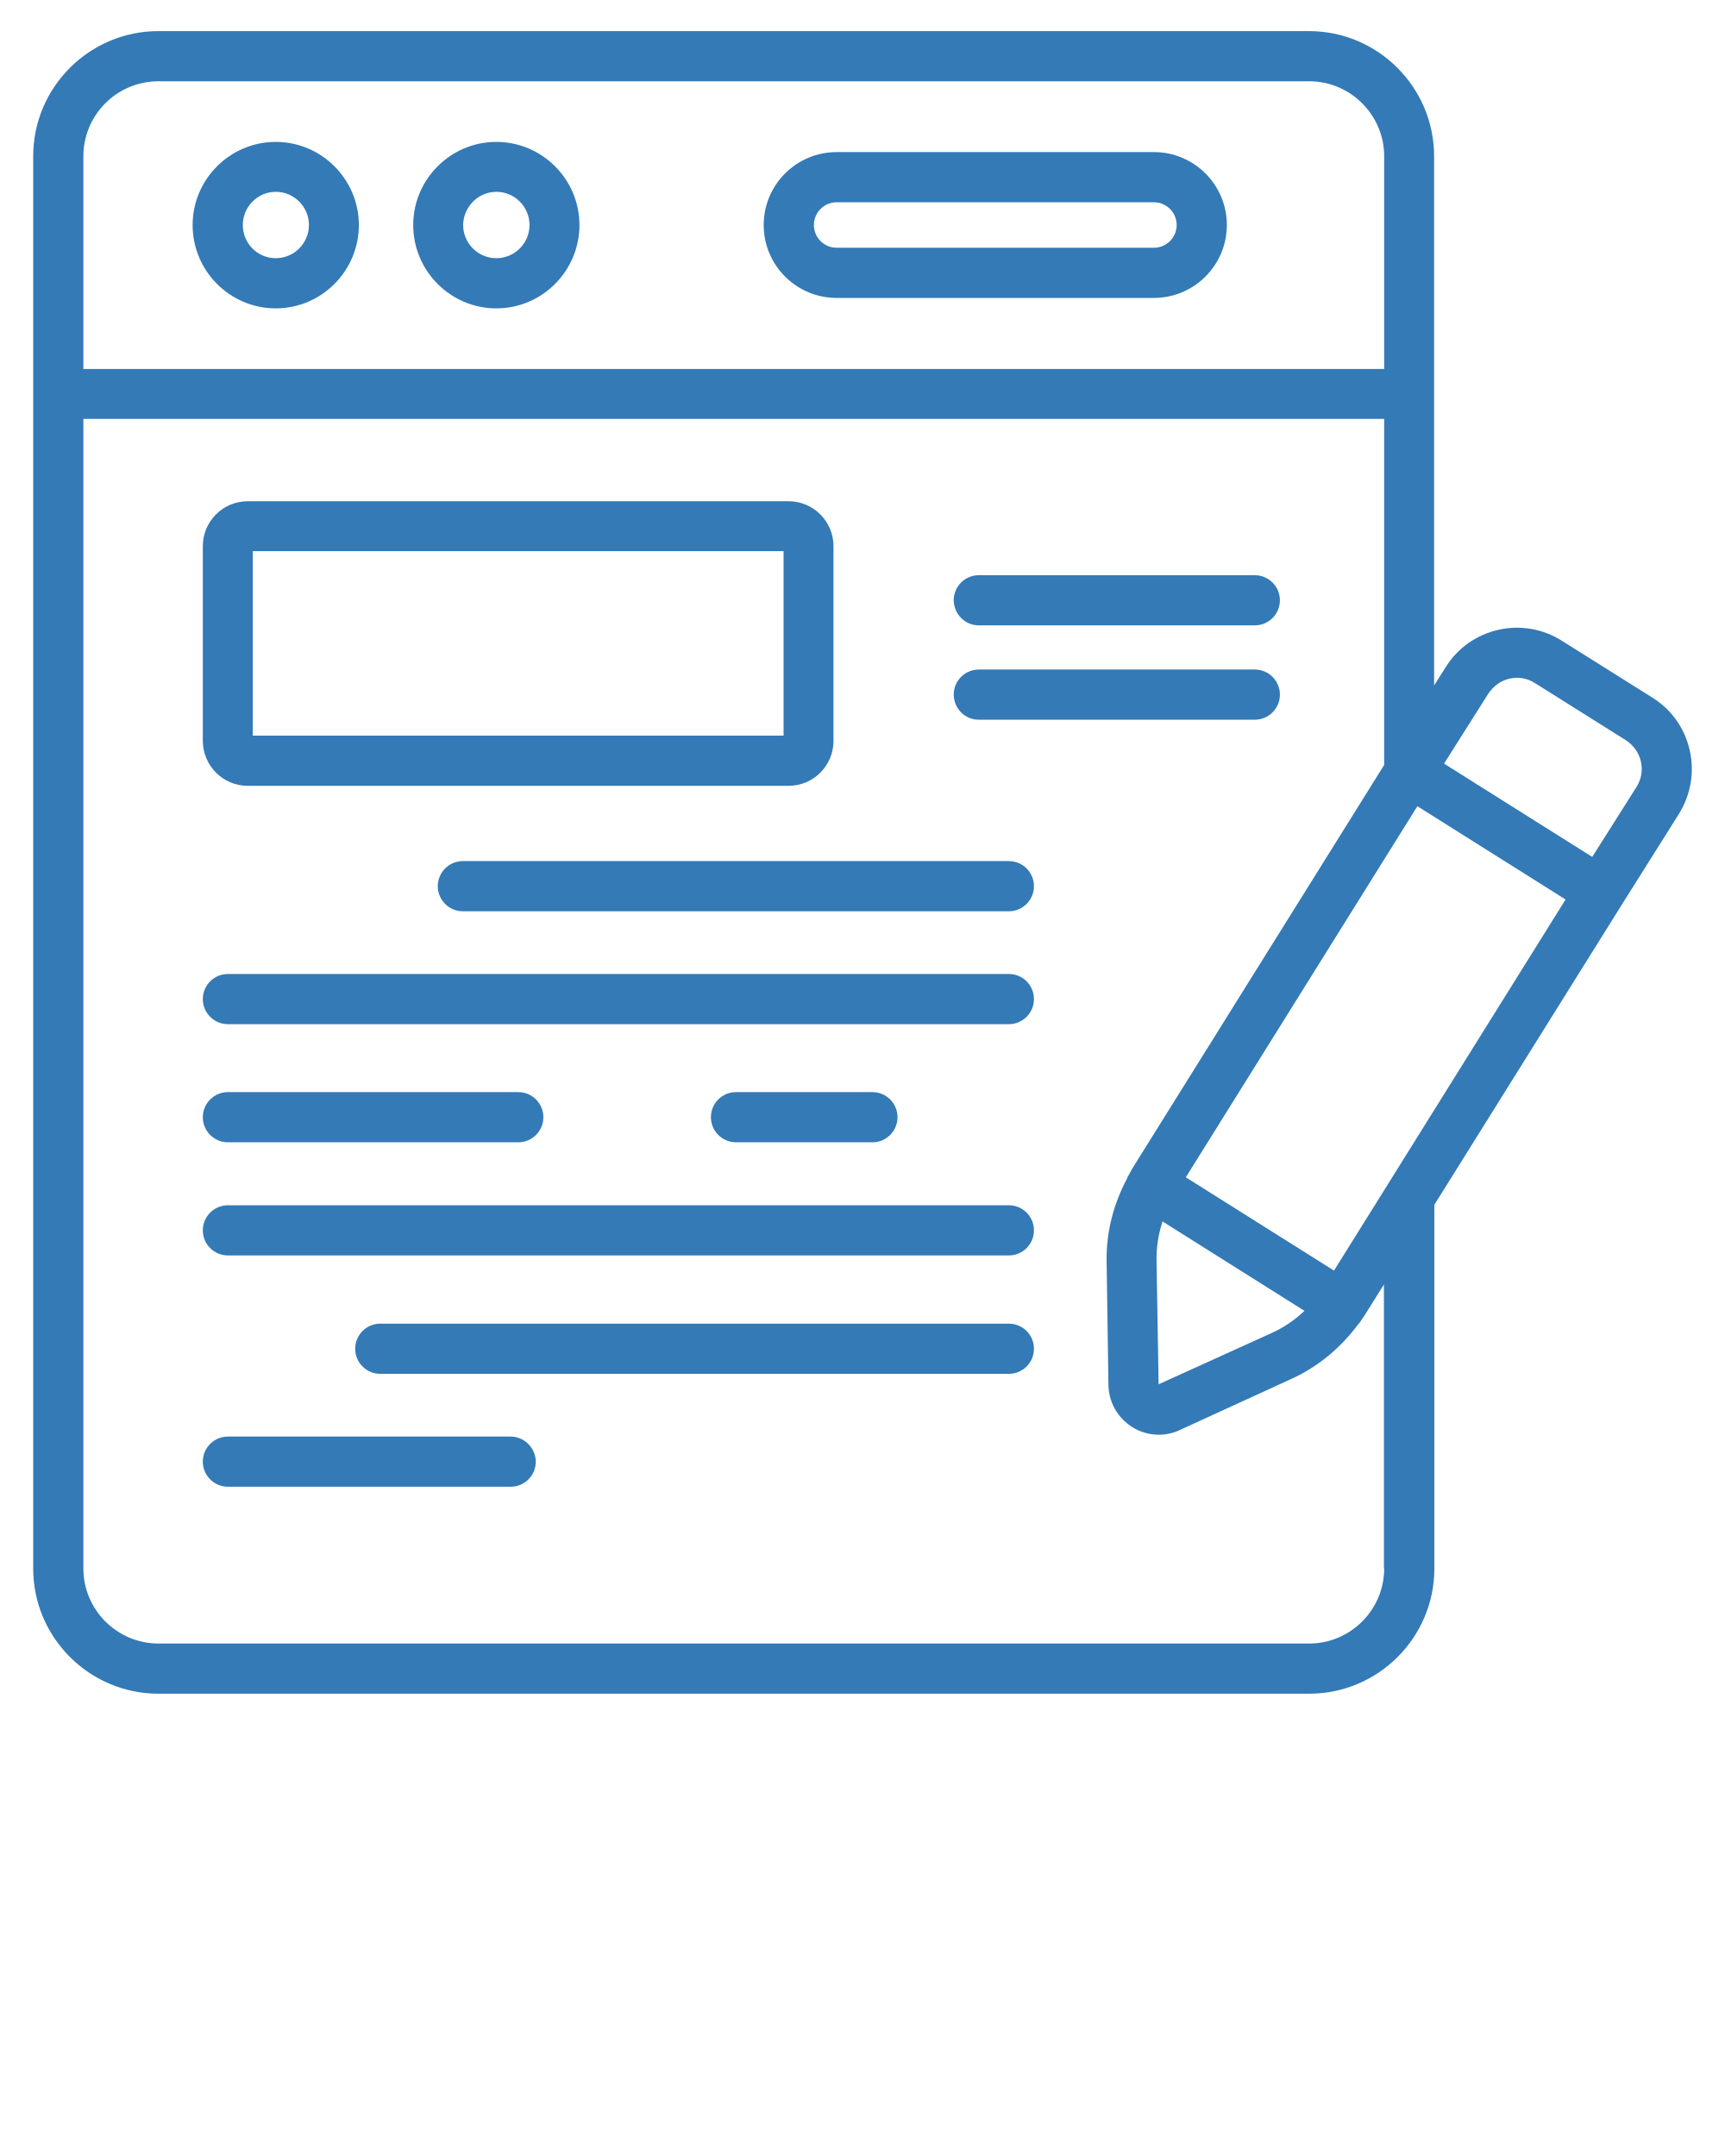
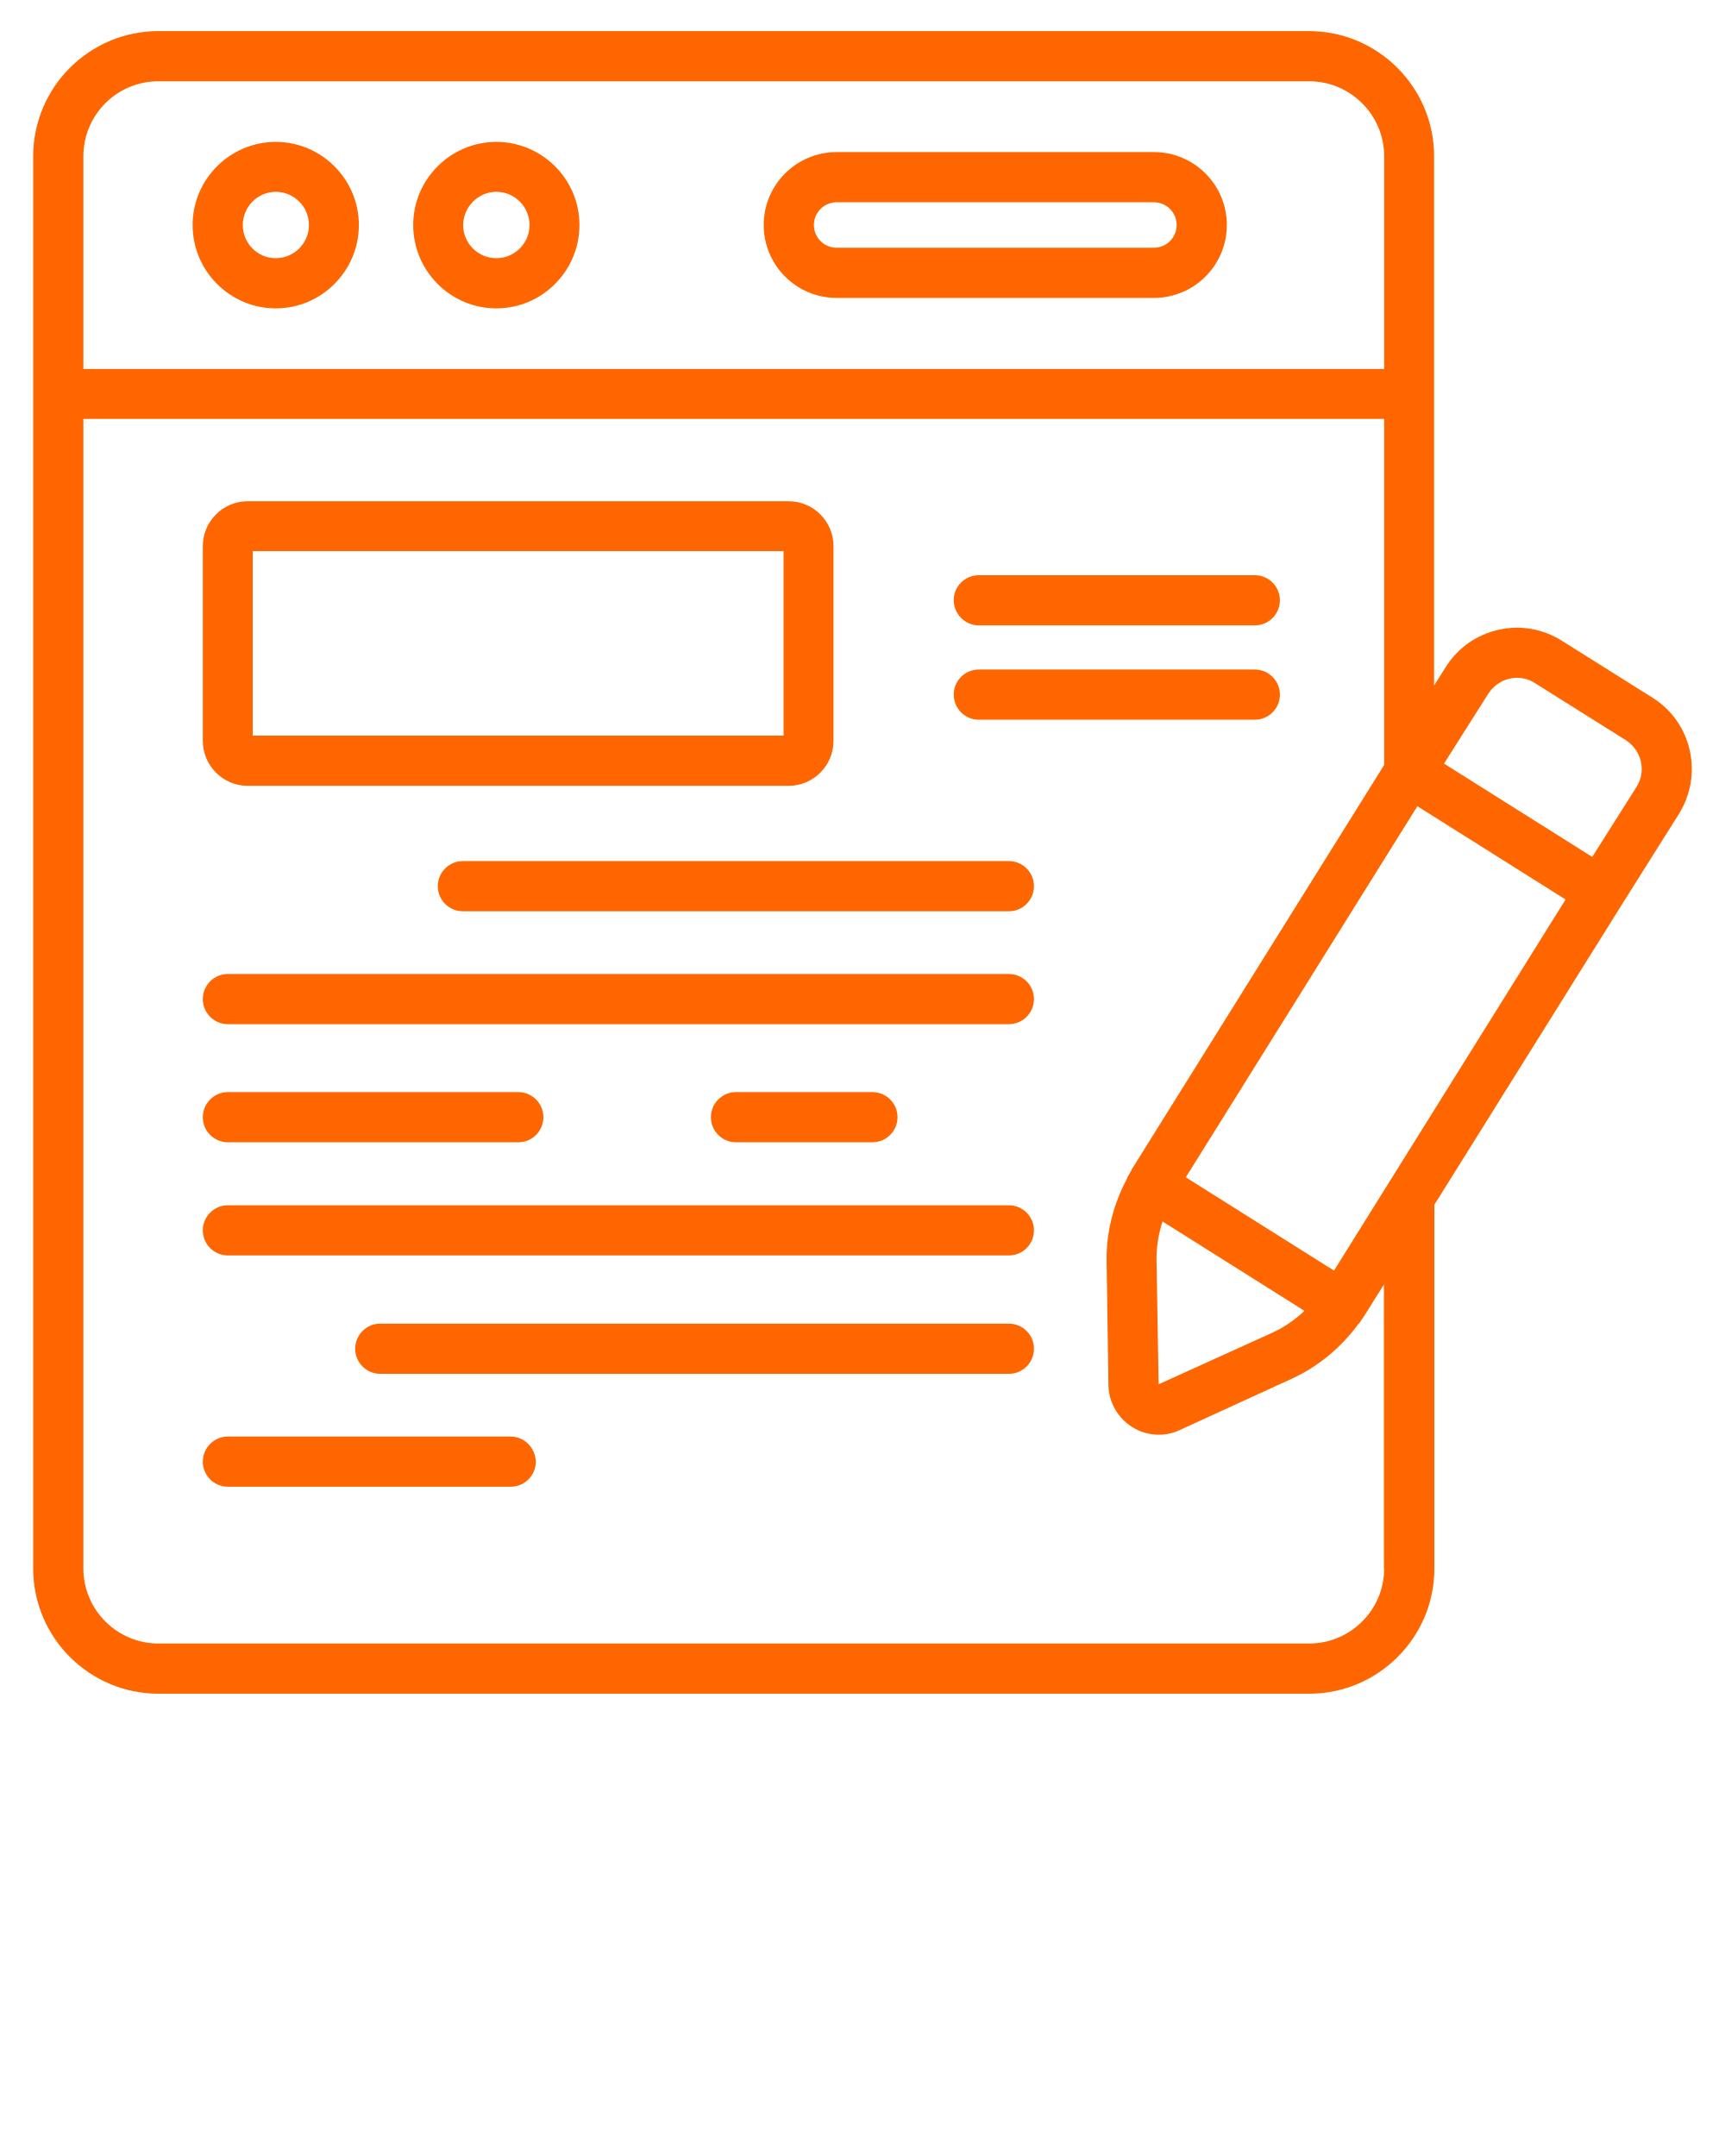
- <svg xmlns="http://www.w3.org/2000/svg" fill="#337ab7" version="1.1" x="0px" y="0px" viewBox="0 0 66 82.5" style="enable-background:new 0 0 66 66;" xml:space="preserve">
+ <svg xmlns="http://www.w3.org/2000/svg" fill="#ff6600" version="1.1" x="0px" y="0px" viewBox="0 0 66 82.5" style="enable-background:new 0 0 66 66;" xml:space="preserve">
  <path d="M32.01,11.4h12.14c1.54,0,2.79-1.25,2.79-2.79s-1.25-2.79-2.79-2.79H32.01c-1.54,0-2.79,1.25-2.79,2.79  S30.47,11.4,32.01,11.4z M32.01,7.74h12.14c0.48,0,0.87,0.39,0.87,0.87s-0.39,0.87-0.87,0.87H32.01c-0.48,0-0.87-0.39-0.87-0.87  S31.53,7.74,32.01,7.74z" />
  <path d="M10.55,11.8c1.75,0,3.18-1.43,3.18-3.19c0-1.75-1.43-3.18-3.18-3.18S7.37,6.86,7.37,8.61C7.37,10.37,8.8,11.8,10.55,11.8z   M10.55,7.34c0.7,0,1.27,0.57,1.27,1.27c0,0.7-0.57,1.27-1.27,1.27S9.29,9.31,9.29,8.61C9.29,7.91,9.86,7.34,10.55,7.34z" />
  <path d="M18.99,11.8c1.75,0,3.18-1.43,3.18-3.19c0-1.75-1.43-3.18-3.18-3.18s-3.18,1.43-3.18,3.18  C15.81,10.37,17.24,11.8,18.99,11.8z M18.99,7.34c0.7,0,1.27,0.57,1.27,1.27c0,0.7-0.57,1.27-1.27,1.27s-1.27-0.57-1.27-1.27  C17.73,7.91,18.3,7.34,18.99,7.34z" />
  <path d="M9.48,30.07h20.69c0.95,0,1.72-0.77,1.72-1.72V20.9c0-0.95-0.77-1.72-1.72-1.72H9.48c-0.95,0-1.72,0.77-1.72,1.72v7.44  C7.76,29.3,8.53,30.07,9.48,30.07z M9.67,21.09h20.31v7.06H9.67V21.09z" />
  <path d="M38.6,32.95H17.71c-0.53,0-0.96,0.43-0.96,0.96c0,0.53,0.43,0.96,0.96,0.96H38.6c0.53,0,0.96-0.43,0.96-0.96  C39.56,33.38,39.13,32.95,38.6,32.95z" />
  <path d="M38.6,37.27H8.72c-0.53,0-0.96,0.43-0.96,0.96c0,0.53,0.43,0.96,0.96,0.96H38.6c0.53,0,0.96-0.43,0.96-0.96  C39.56,37.7,39.13,37.27,38.6,37.27z" />
  <path d="M33.38,43.71c0.53,0,0.96-0.43,0.96-0.96c0-0.53-0.43-0.96-0.96-0.96h-5.22c-0.53,0-0.96,0.43-0.96,0.96  c0,0.53,0.43,0.96,0.96,0.96H33.38z" />
  <path d="M8.72,43.71h11.11c0.53,0,0.96-0.43,0.96-0.96c0-0.53-0.43-0.96-0.96-0.96H8.72c-0.53,0-0.96,0.43-0.96,0.96  C7.76,43.28,8.19,43.71,8.72,43.71z" />
  <path d="M38.6,46.12H8.72c-0.53,0-0.96,0.43-0.96,0.96c0,0.53,0.43,0.96,0.96,0.96H38.6c0.53,0,0.96-0.43,0.96-0.96  C39.56,46.55,39.13,46.12,38.6,46.12z" />
  <path d="M38.6,50.65H14.55c-0.53,0-0.96,0.43-0.96,0.96c0,0.53,0.43,0.96,0.96,0.96H38.6c0.53,0,0.96-0.43,0.96-0.96  C39.56,51.08,39.13,50.65,38.6,50.65z" />
  <path d="M19.53,54.97H8.72c-0.53,0-0.96,0.43-0.96,0.96c0,0.53,0.43,0.96,0.96,0.96h10.82c0.53,0,0.96-0.43,0.96-0.96  C20.49,55.4,20.06,54.97,19.53,54.97z" />
  <path d="M37.45,23.93h10.56c0.53,0,0.96-0.43,0.96-0.96c0-0.53-0.43-0.96-0.96-0.96H37.45c-0.53,0-0.96,0.43-0.96,0.96  C36.5,23.5,36.92,23.93,37.45,23.93z" />
  <path d="M37.45,27.54h10.56c0.53,0,0.96-0.43,0.96-0.96c0-0.53-0.43-0.96-0.96-0.96H37.45c-0.53,0-0.96,0.43-0.96,0.96  C36.5,27.12,36.92,27.54,37.45,27.54z" />
  <path d="M64.65,28.71c-0.19-0.84-0.69-1.55-1.42-2.01l-3.47-2.18c-0.73-0.46-1.59-0.61-2.43-0.42c-0.84,0.19-1.55,0.69-2.01,1.42  l-0.45,0.71V5.98c0-2.64-2.15-4.79-4.79-4.79H6.06c-2.64,0-4.79,2.15-4.79,4.79v54.04c0,2.64,2.15,4.79,4.79,4.79h44.03  c2.64,0,4.79-2.15,4.79-4.79V46.1l7.17-11.48c0,0,0,0,0,0l2.19-3.48C64.69,30.41,64.84,29.55,64.65,28.71z M6.06,3.11h44.03  c1.58,0,2.87,1.29,2.87,2.87v8.14H3.19V5.98C3.19,4.4,4.47,3.11,6.06,3.11z M52.96,60.02c0,1.58-1.29,2.87-2.87,2.87H6.06  c-1.58,0-2.87-1.29-2.87-2.87V16.03h49.77v13.24l-9.61,15.4c-0.04,0.06-0.07,0.12-0.1,0.18c0,0,0,0-0.01,0.01  c-0.01,0.01-0.01,0.02-0.01,0.03c-0.03,0.05-0.06,0.1-0.09,0.15c-0.01,0.02-0.01,0.04-0.02,0.06c-0.52,0.98-0.8,2.06-0.78,3.17  L42.41,53c0.01,0.65,0.35,1.25,0.9,1.6c0.31,0.2,0.67,0.3,1.03,0.3c0.27,0,0.55-0.06,0.8-0.18l4.3-1.97c1-0.46,1.86-1.18,2.52-2.07  c0.01-0.02,0.04-0.03,0.05-0.05c0.03-0.05,0.07-0.1,0.1-0.15c0-0.01,0.01-0.01,0.02-0.02c0,0,0,0,0-0.01  c0.04-0.06,0.08-0.11,0.12-0.18l0.7-1.12V60.02z M44.48,46.74l5.43,3.42c-0.37,0.35-0.79,0.64-1.26,0.85l-4.32,1.96l-0.08-4.73  C44.24,47.73,44.32,47.23,44.48,46.74z M51.04,48.62l-5.67-3.57l8.86-14.2l5.67,3.57L51.04,48.62z M62.61,30.12l-1.69,2.67  l-5.67-3.57l1.69-2.67c0.19-0.29,0.47-0.5,0.81-0.58c0.34-0.08,0.69-0.02,0.98,0.17l3.47,2.18c0.29,0.19,0.5,0.47,0.58,0.81  C62.86,29.48,62.8,29.82,62.61,30.12z" />
</svg>
